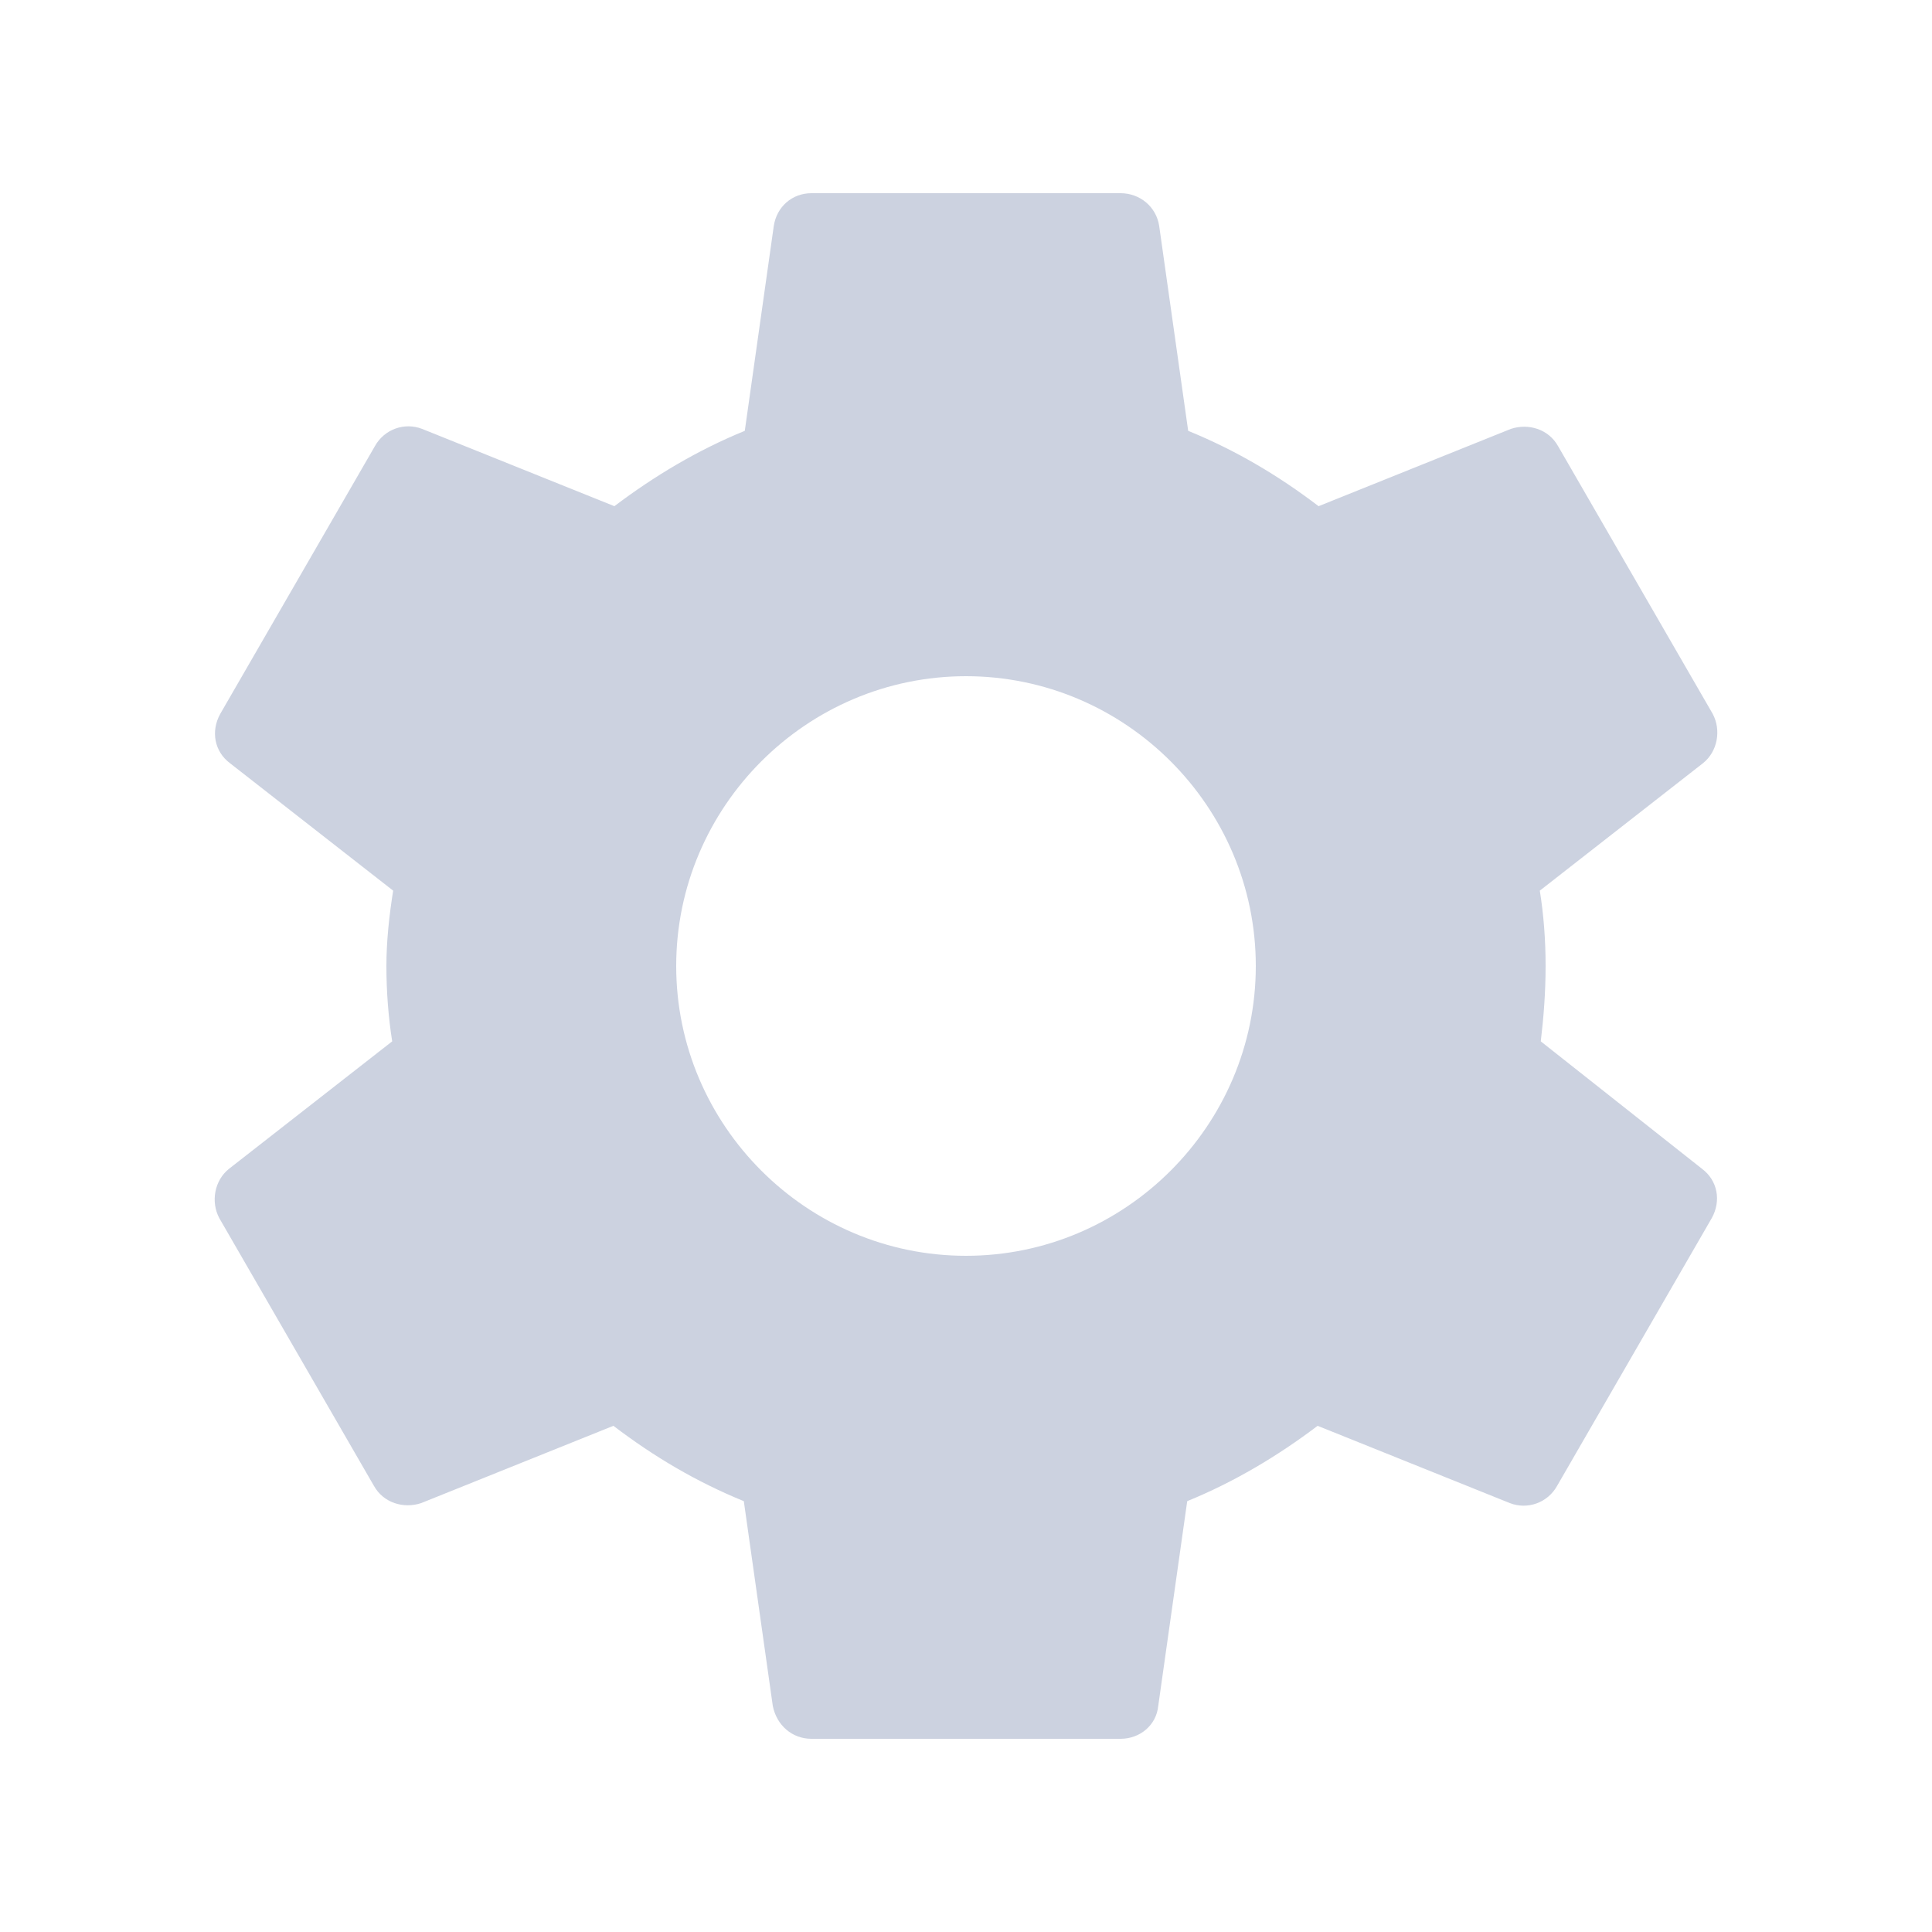
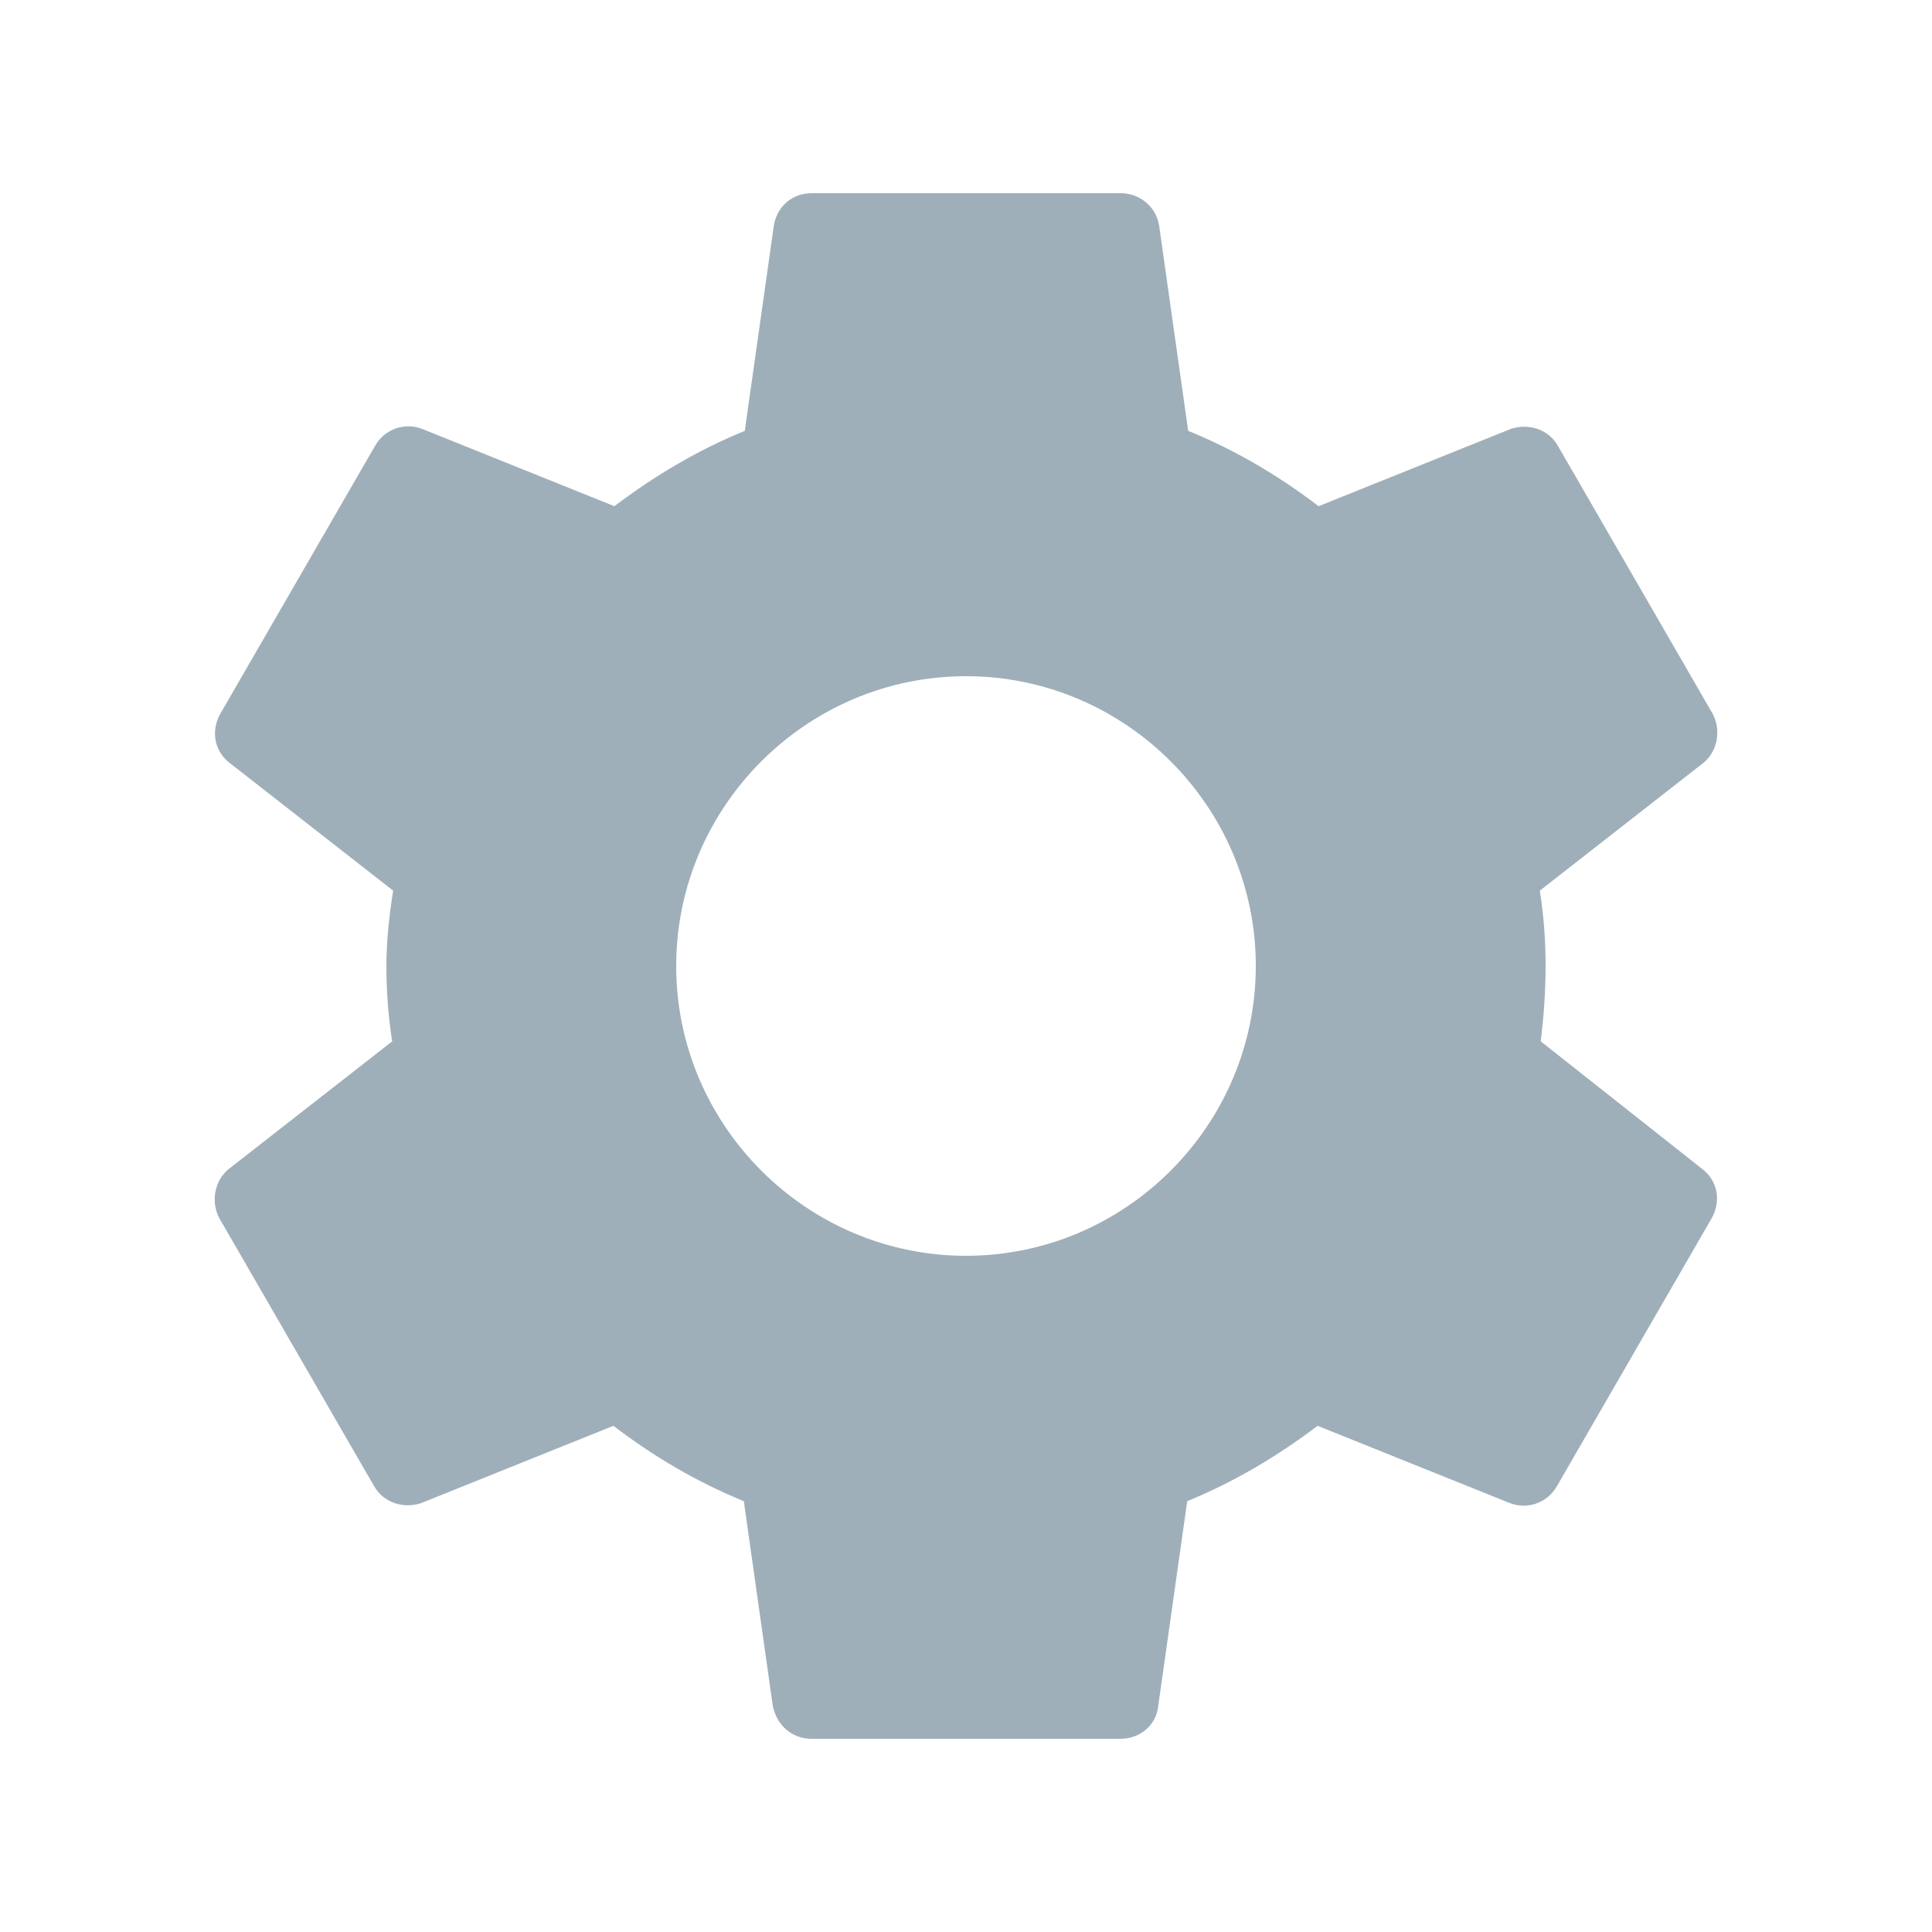
<svg xmlns="http://www.w3.org/2000/svg" width="100%" height="100%" viewBox="0 0 20 20">
  <path fill="none" d="M0 0h20v20H0V0z" />
-   <path class="cog-wheel-icon" fill="#CCD2E0" d="M15.95 10.78c.03-.25.05-.51.05-.78s-.02-.53-.06-.78l1.69-1.32c.15-.12.19-.34.1-.51l-1.6-2.77c-.1-.18-.31-.24-.49-.18l-1.99.8c-.42-.32-.86-.58-1.35-.78L12 2.34c-.03-.2-.2-.34-.4-.34H8.4c-.2 0-.36.14-.39.34l-.3 2.12c-.49.2-.94.47-1.35.78l-1.99-.8c-.18-.07-.39 0-.49.18l-1.6 2.77c-.1.18-.06.39.1.51l1.69 1.32c-.04.25-.07.52-.07.78s.02.53.06.78L2.37 12.1c-.15.12-.19.34-.1.51l1.6 2.77c.1.18.31.24.49.18l1.99-.8c.42.32.86.58 1.35.78l.3 2.12c.04.2.2.34.4.34h3.2c.2 0 .37-.14.39-.34l.3-2.12c.49-.2.94-.47 1.35-.78l1.99.8c.18.07.39 0 .49-.18l1.6-2.77c.1-.18.06-.39-.1-.51l-1.67-1.32zM10 13c-1.65 0-3-1.35-3-3s1.35-3 3-3 3 1.35 3 3-1.35 3-3 3z" />
+   <path class="cog-wheel-icon" fill="#9FAFB9" d="M15.95 10.78c.03-.25.05-.51.05-.78s-.02-.53-.06-.78l1.69-1.32c.15-.12.19-.34.1-.51l-1.6-2.77c-.1-.18-.31-.24-.49-.18l-1.99.8c-.42-.32-.86-.58-1.35-.78L12 2.34c-.03-.2-.2-.34-.4-.34H8.4c-.2 0-.36.14-.39.34l-.3 2.12c-.49.2-.94.47-1.35.78l-1.99-.8c-.18-.07-.39 0-.49.18l-1.6 2.77c-.1.18-.06.39.1.51l1.69 1.32c-.04.25-.07.52-.07.78s.02.53.06.78L2.37 12.1c-.15.12-.19.34-.1.51l1.6 2.77c.1.18.31.24.49.18l1.99-.8c.42.32.86.58 1.35.78l.3 2.12c.04.2.2.34.4.34h3.2c.2 0 .37-.14.39-.34l.3-2.12c.49-.2.94-.47 1.35-.78l1.99.8c.18.07.39 0 .49-.18l1.6-2.77c.1-.18.06-.39-.1-.51l-1.67-1.32zM10 13c-1.65 0-3-1.35-3-3s1.35-3 3-3 3 1.35 3 3-1.35 3-3 3z" />
</svg>
